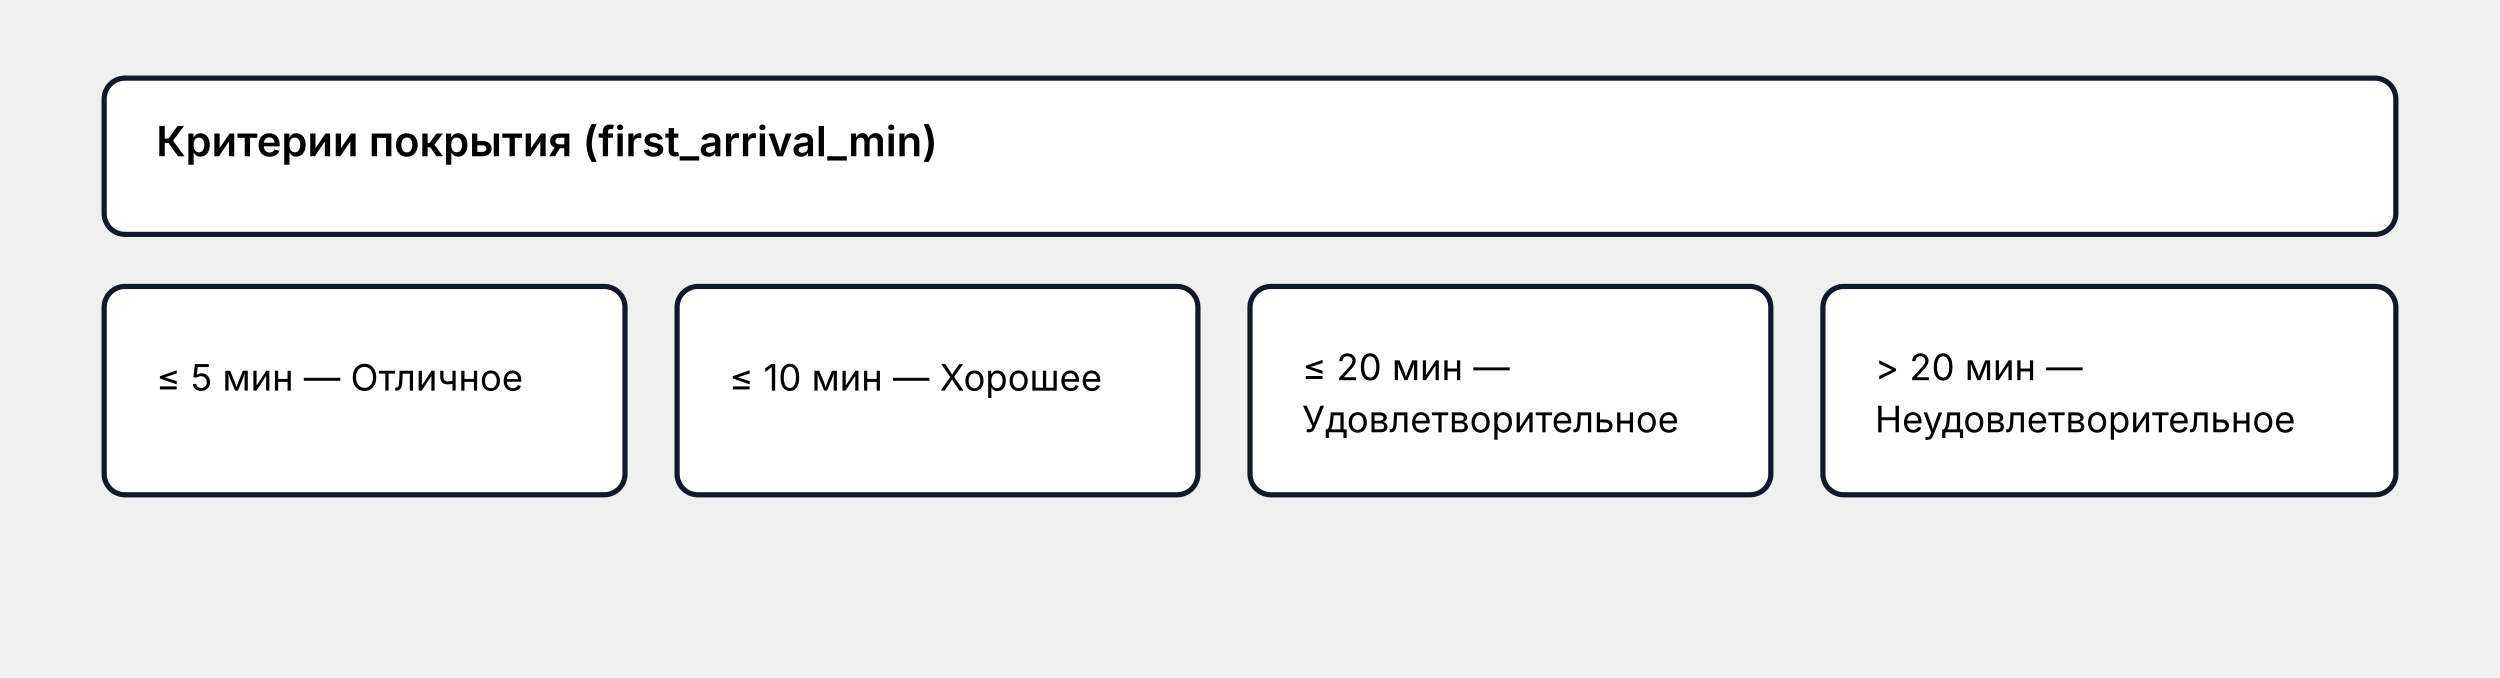
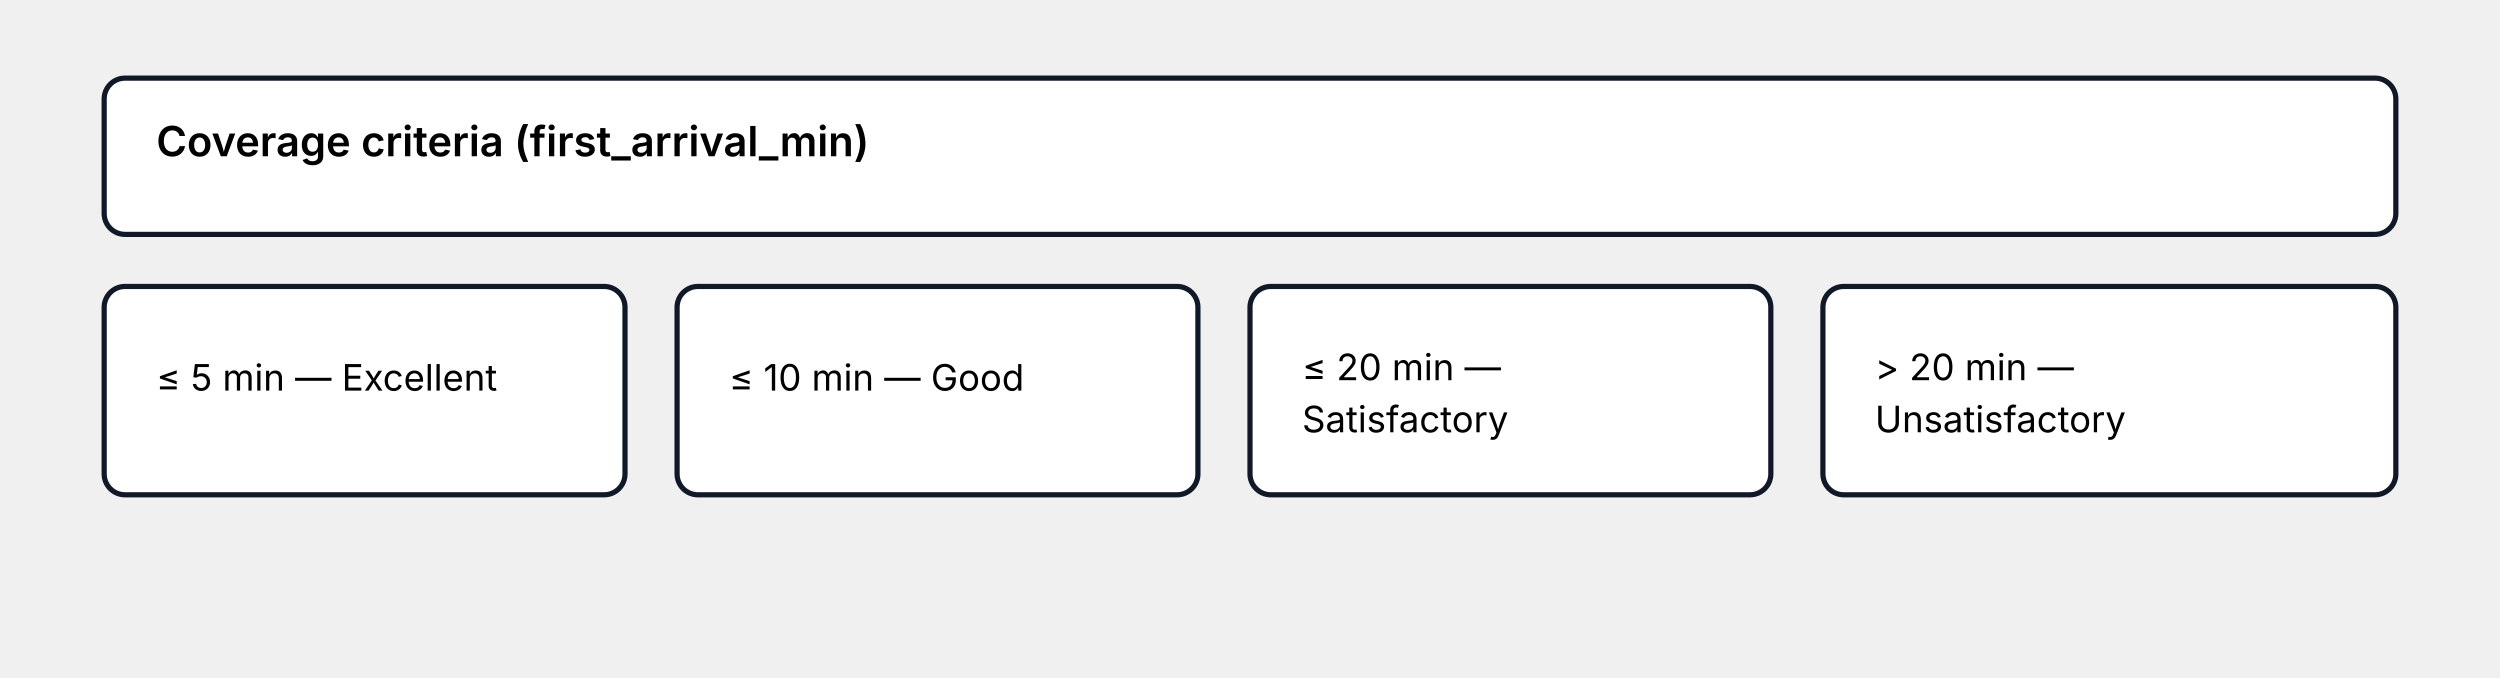
<svg xmlns="http://www.w3.org/2000/svg" width="960" height="260" viewBox="0 0 960 260" role="img" aria-labelledby="title desc">
  <defs>
    <style>
      .box{fill:#fff;stroke:#111827;stroke-width:2}
      .title{font:600 16px Inter,Segoe UI,Arial}
      .text{font:400 14px Inter,Segoe UI,Arial}
    </style>
  </defs>
  <rect class="box" x="40" y="30" width="880" height="60" rx="8" />
-   <text x="60" y="60" class="title">Критерии покрытия (first_arrival_min)</text>
+   <text x="60" y="60" class="title">Coverage criteria (first_arrival_min)</text>
  <rect class="box" x="40" y="110" width="200" height="80" rx="8" />
-   <text x="60" y="150" class="text">≤ 5 мин — Отличное</text>
+   <text x="60" y="150" class="text">≤ 5 min — Excellent</text>
  <rect class="box" x="260" y="110" width="200" height="80" rx="8" />
-   <text x="280" y="150" class="text">≤ 10 мин — Хорошее</text>
+   <text x="280" y="150" class="text">≤ 10 min — Good</text>
  <rect class="box" x="480" y="110" width="200" height="80" rx="8" />
-   <text x="500" y="146" class="text">≤ 20 мин —</text>
-   <text x="500" y="166" class="text">Удовлетворительное</text>
+   <text x="500" y="146" class="text">≤ 20 min —</text>
+   <text x="500" y="166" class="text">Satisfactory</text>
  <rect class="box" x="700" y="110" width="220" height="80" rx="8" />
-   <text x="720" y="146" class="text">&gt; 20 мин —</text>
-   <text x="720" y="166" class="text">Неудовлетворительное</text>
+   <text x="720" y="146" class="text">&gt; 20 min —</text>
+   <text x="720" y="166" class="text">Unsatisfactory</text>
</svg>
